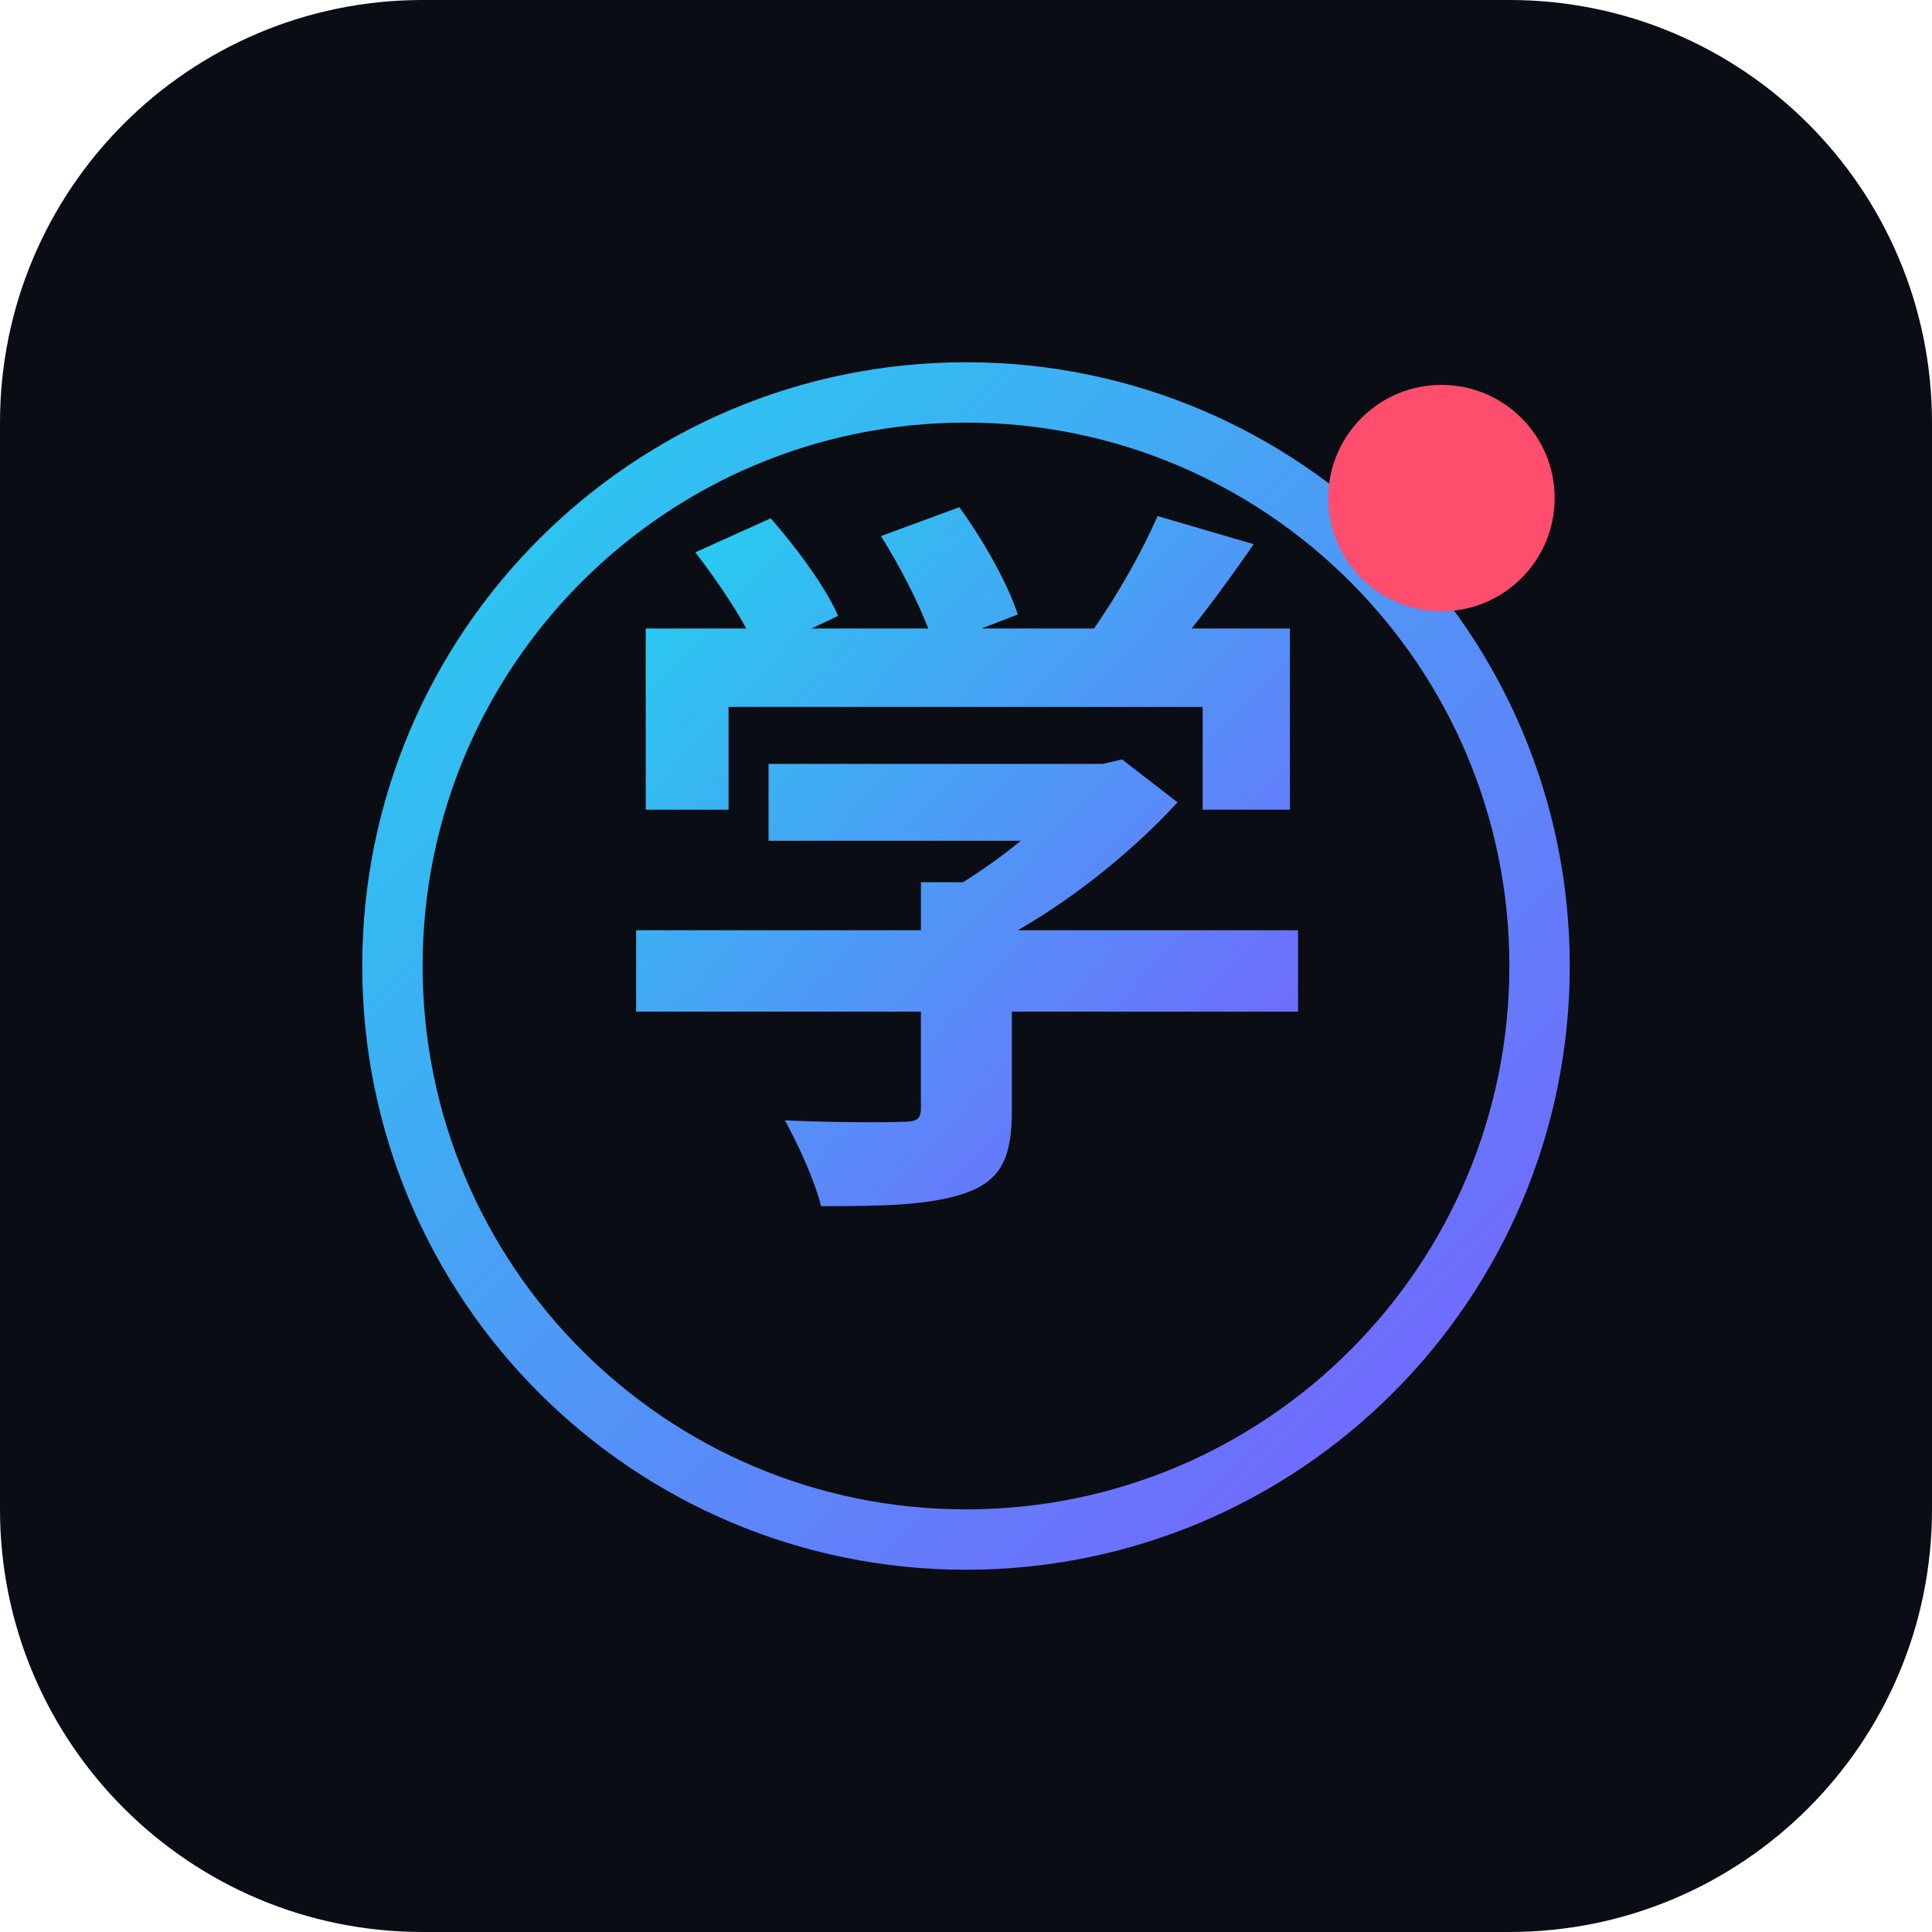
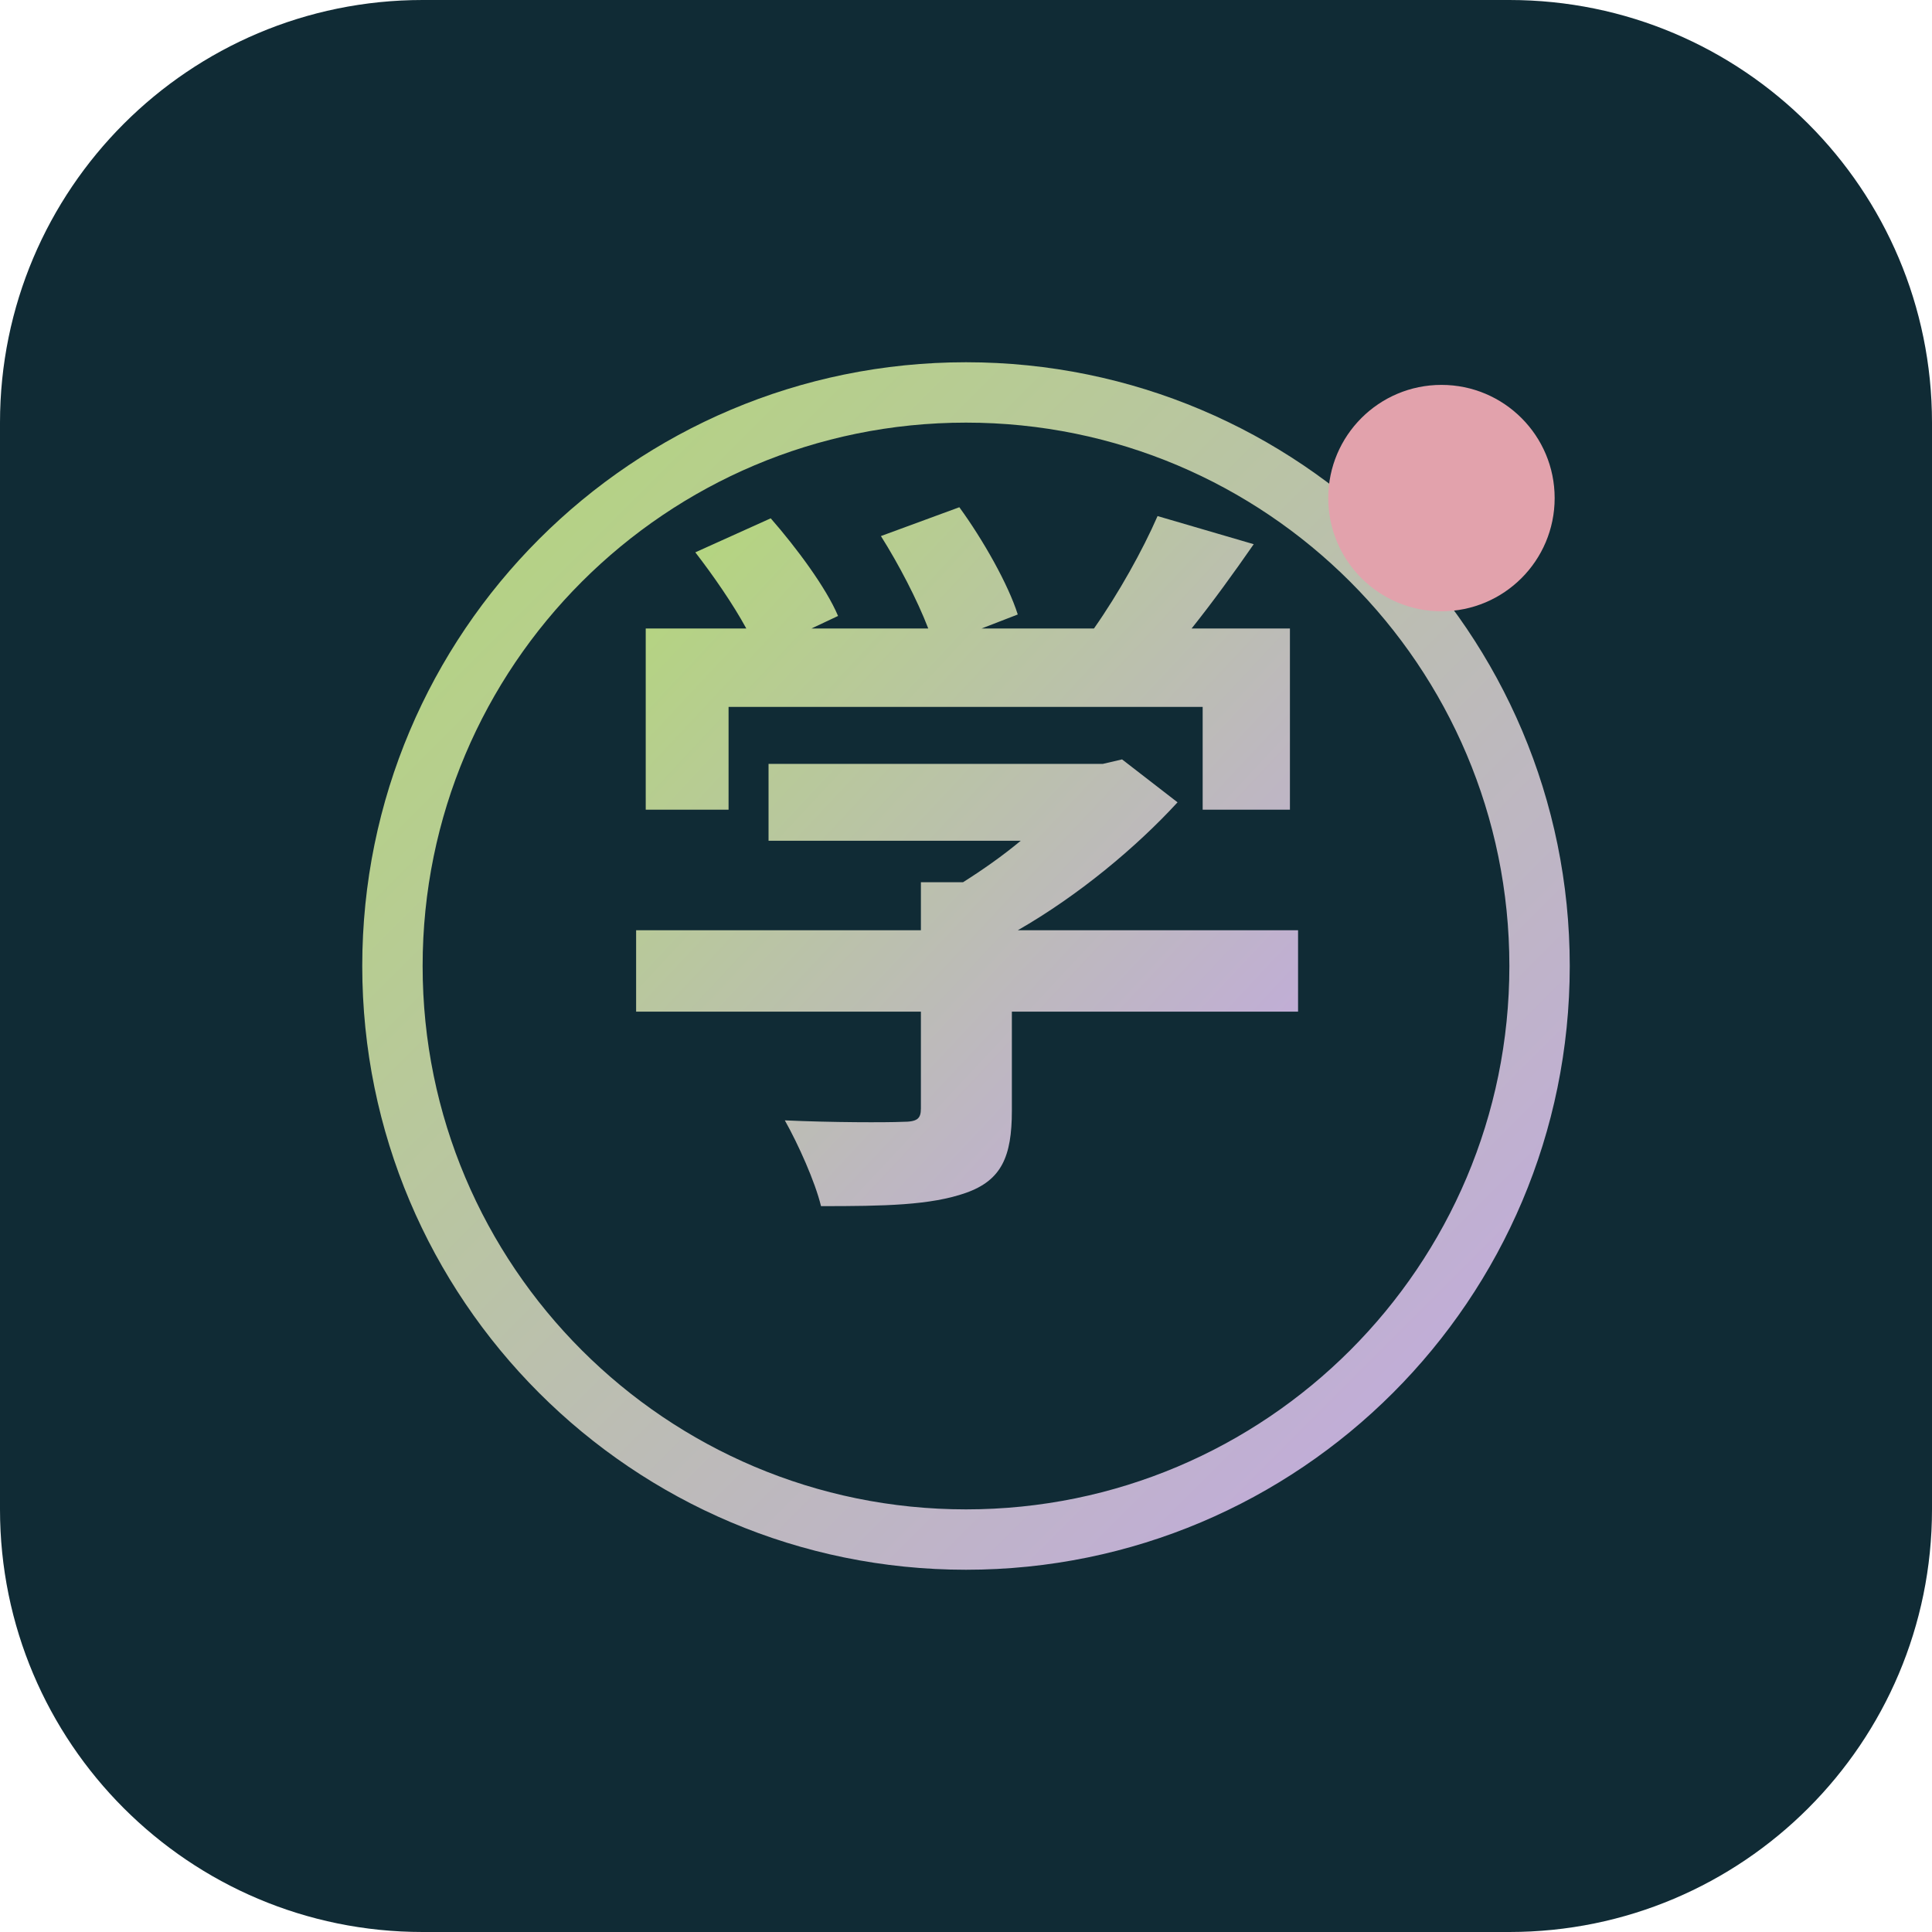
<svg xmlns="http://www.w3.org/2000/svg" viewBox="0 0 512 512">
  <defs>
    <linearGradient id="g" x1="0" y1="0" x2="1" y2="1">
-       <stop offset="0" stop-color="#22D3EE" />
-       <stop offset="1" stop-color="#7C5CFF" />
+       <stop offset="0" stop-color="#b3d878" />
+       <stop offset="1" stop-color="#c3a7e5" />
    </linearGradient>
  </defs>
-   <rect width="512" height="512" rx="112" fill="#0A0D14" />
+   <rect width="512" height="512" rx="112" fill="#102b35" />
  <circle cx="256" cy="256" r="152" fill="none" stroke="url(#g)" stroke-width="16" />
  <text x="256" y="302" font-family="-apple-system,'Hiragino Sans','Noto Sans JP',sans-serif" font-size="196" font-weight="800" fill="url(#g)" text-anchor="middle">学</text>
-   <circle cx="382" cy="132" r="30" fill="#FF4D6D" />
+   <circle cx="382" cy="132" r="30" fill="#e2a2ac" />
</svg>
